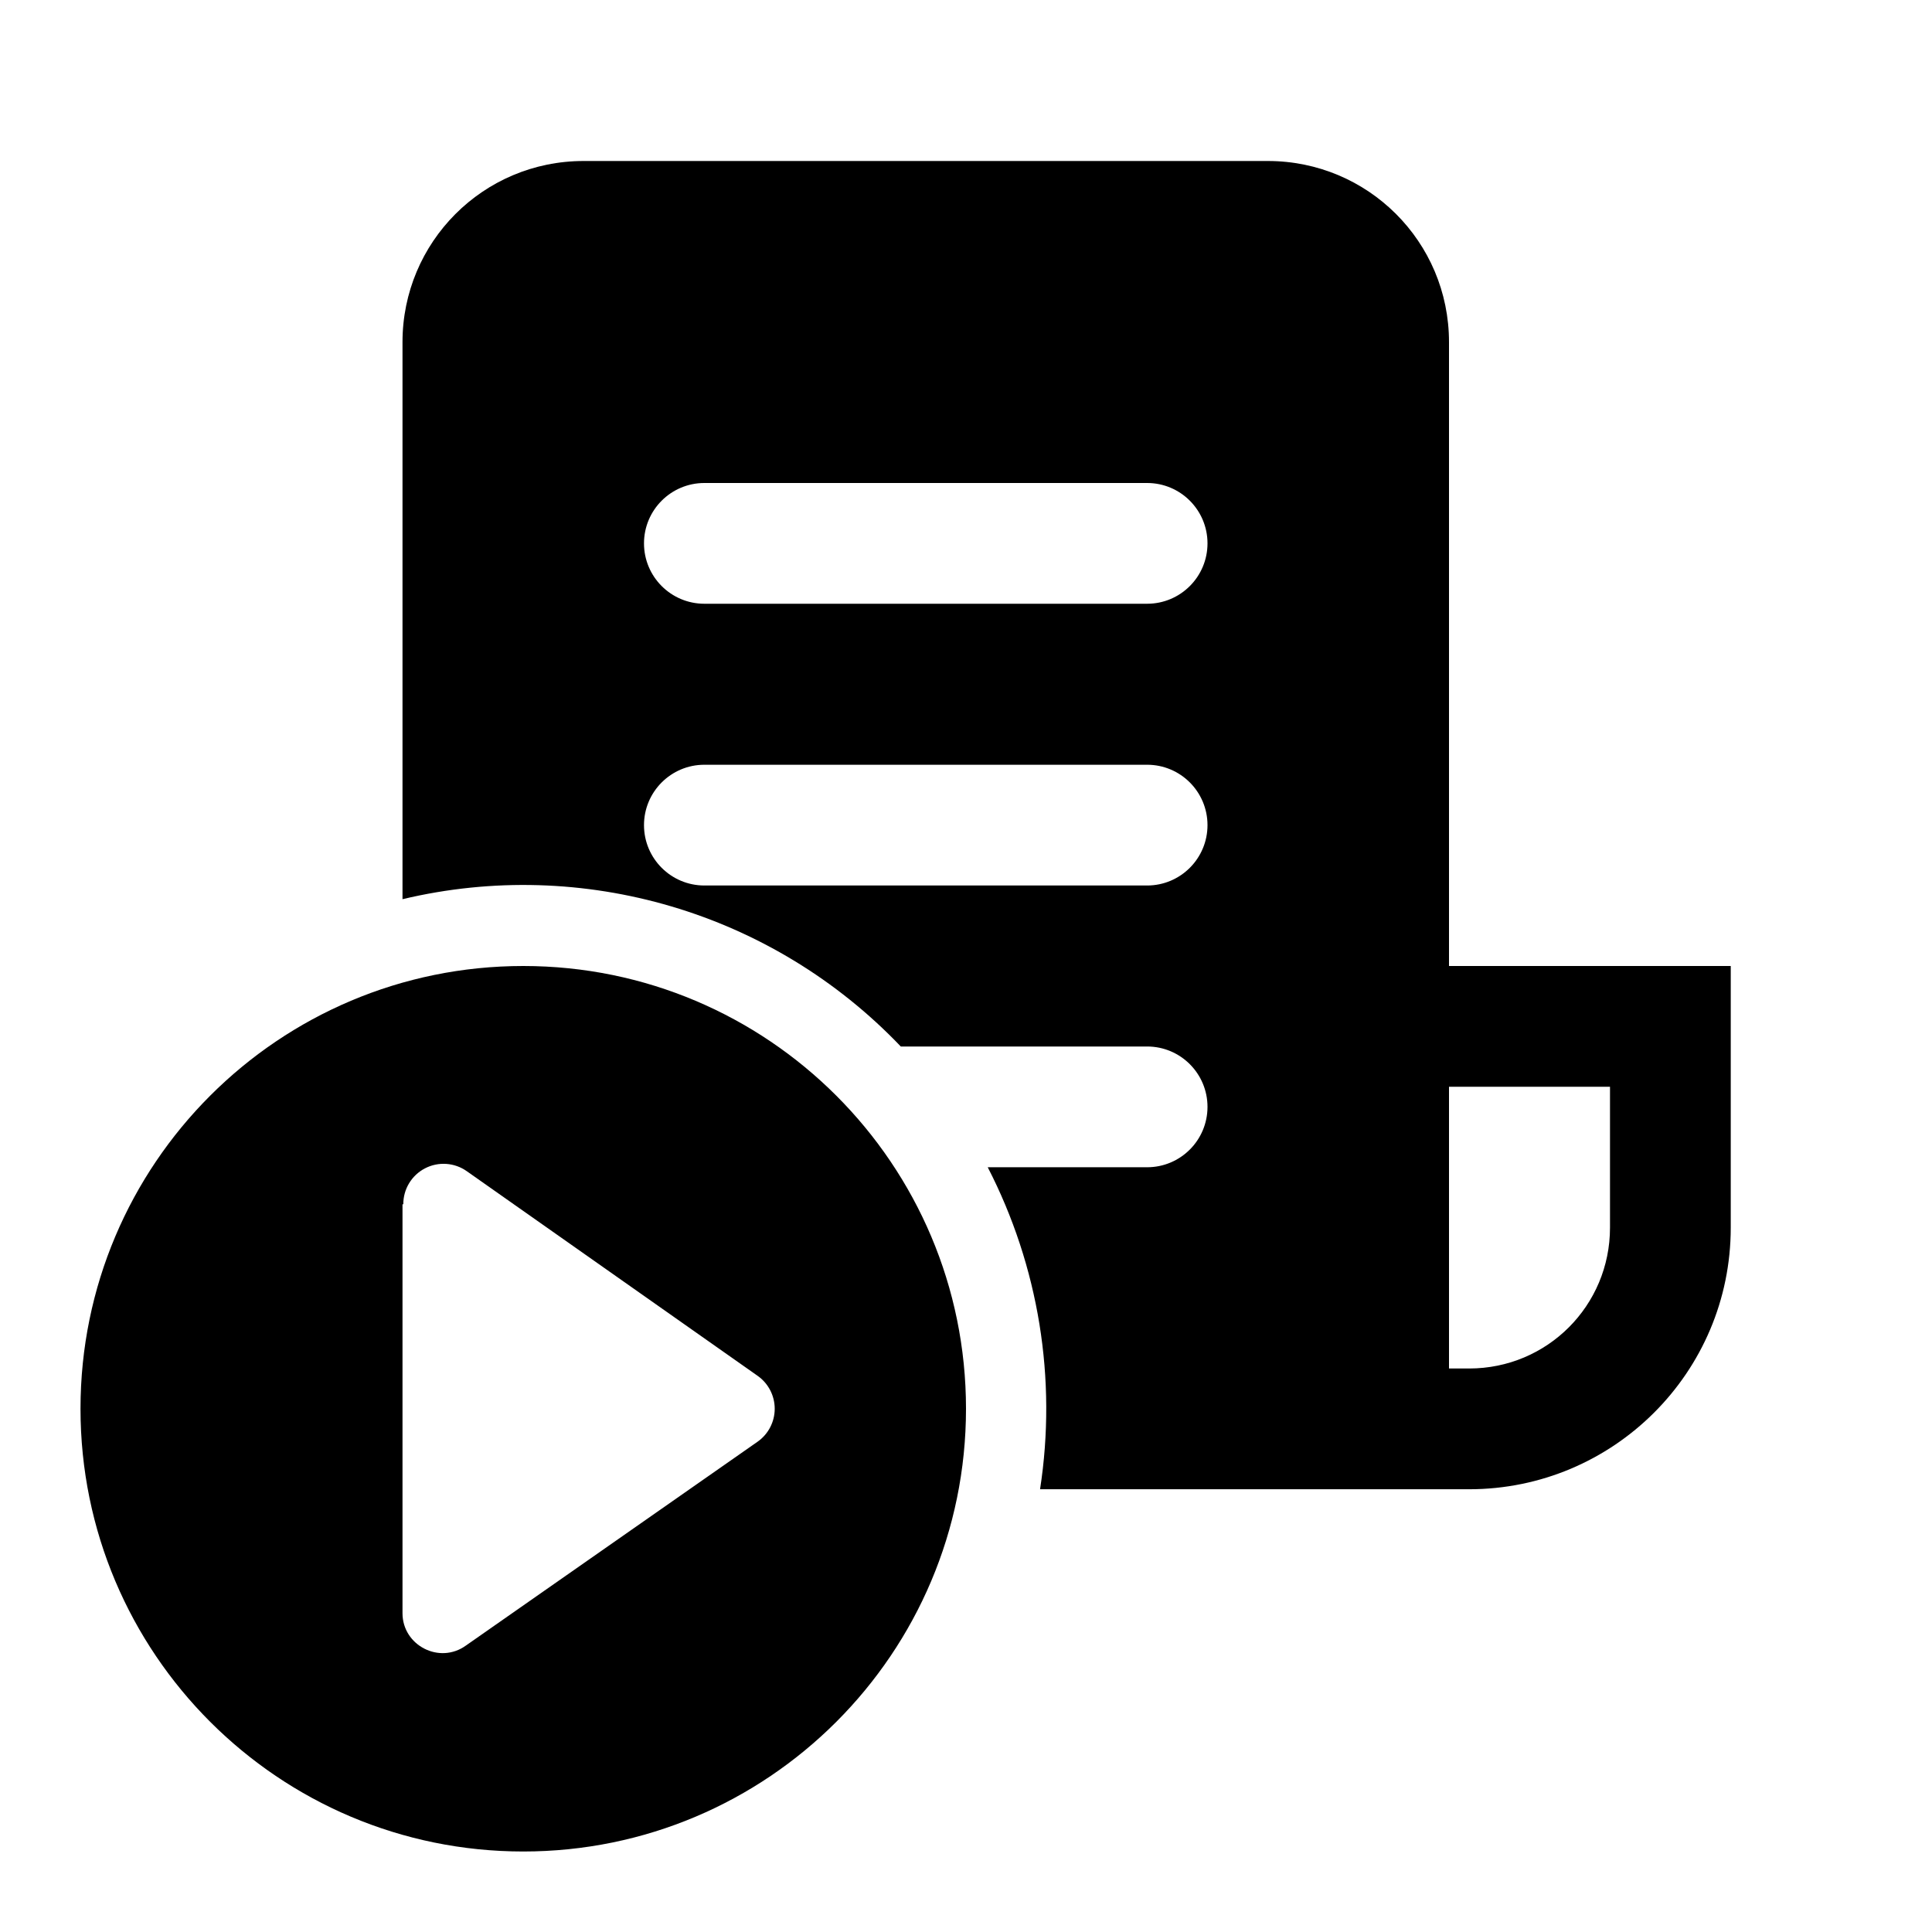
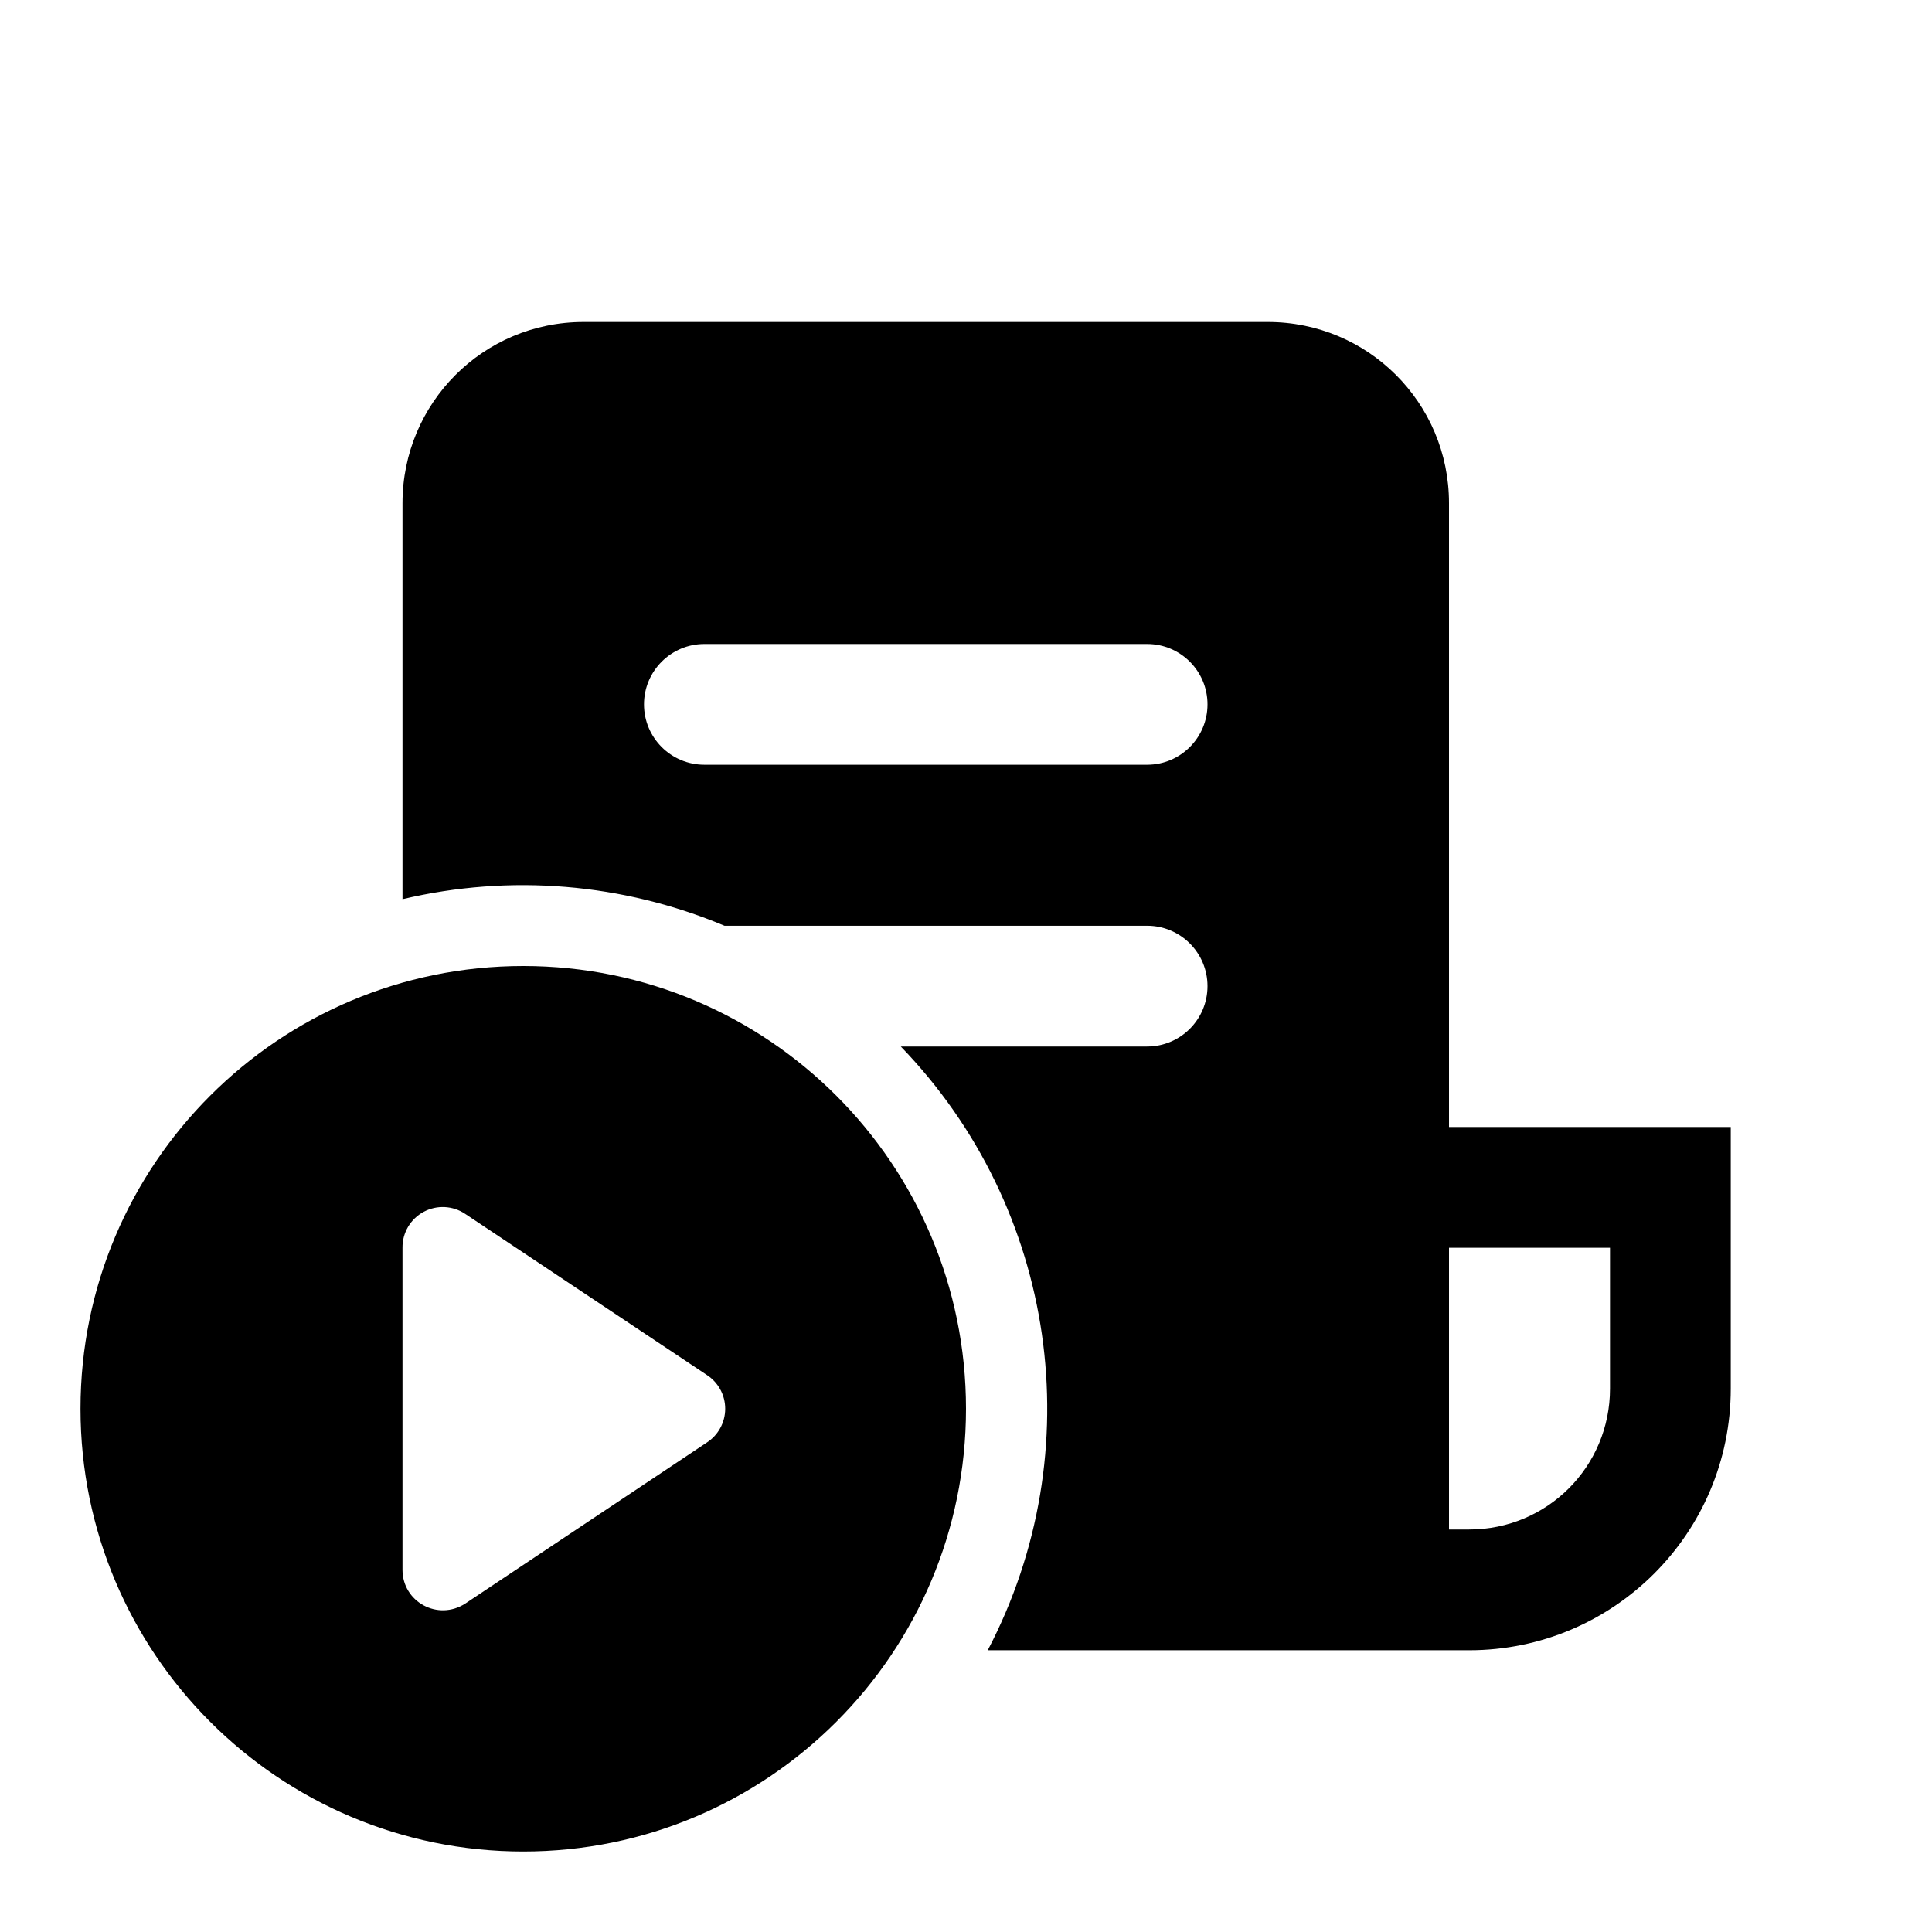
<svg xmlns="http://www.w3.org/2000/svg" width="24" height="24" viewBox="0 0 24 24">
-   <path d="M5 4.25C5 3.01 6 2 7.25 2h8.5C16.99 2 18 3 18 4.25V12h3.5v3.25c0 1.8-1.46 3.25-3.25 3.25h-5.33a6.55 6.55 0 0 0-.65-4h1.98a.75.75 0 0 0 0-1.5h-3.06A6.48 6.48 0 0 0 5 11.17V4.25ZM18 17h.25c.97 0 1.75-.78 1.75-1.75V13.5h-2V17ZM8.75 6a.75.75 0 0 0 0 1.5h5.5a.75.75 0 0 0 0-1.5h-5.5Zm0 3.5a.75.75 0 0 0 0 1.5h5.5a.75.75 0 0 0 0-1.5h-5.5ZM6.5 12a5.5 5.5 0 1 1 0 11 5.5 5.5 0 0 1 0-11ZM5 14.96v5.08c0 .4.46.64.79.4l3.62-2.53a.5.5 0 0 0 0-.82L5.8 14.55a.5.5 0 0 0-.79.41Z" />
+   <path d="M5 6.25C5 5.01 6 4 7.25 4h8.5C16.99 4 18 5 18 6.25V14h3.5v3.25c0 1.8-1.46 3.25-3.25 3.25h-5.98a6.47 6.47 0 0 0-1.08-7.5h3.06a.75.75 0 0 0 0-1.5H9a6.48 6.48 0 0 0-4-.33V6.25ZM18 19h.25c.97 0 1.75-.78 1.75-1.75V15.5h-2V19ZM8.75 8a.75.75 0 0 0 0 1.5h5.5a.75.75 0 0 0 0-1.5h-5.5ZM12 17.5a5.5 5.5 0 1 1-11 0 5.5 5.5 0 0 1 11 0Zm-7 2c0 .4.44.64.78.42l3-2a.5.5 0 0 0 0-.84l-3-2a.5.5 0 0 0-.78.42v4Z" />
</svg>
